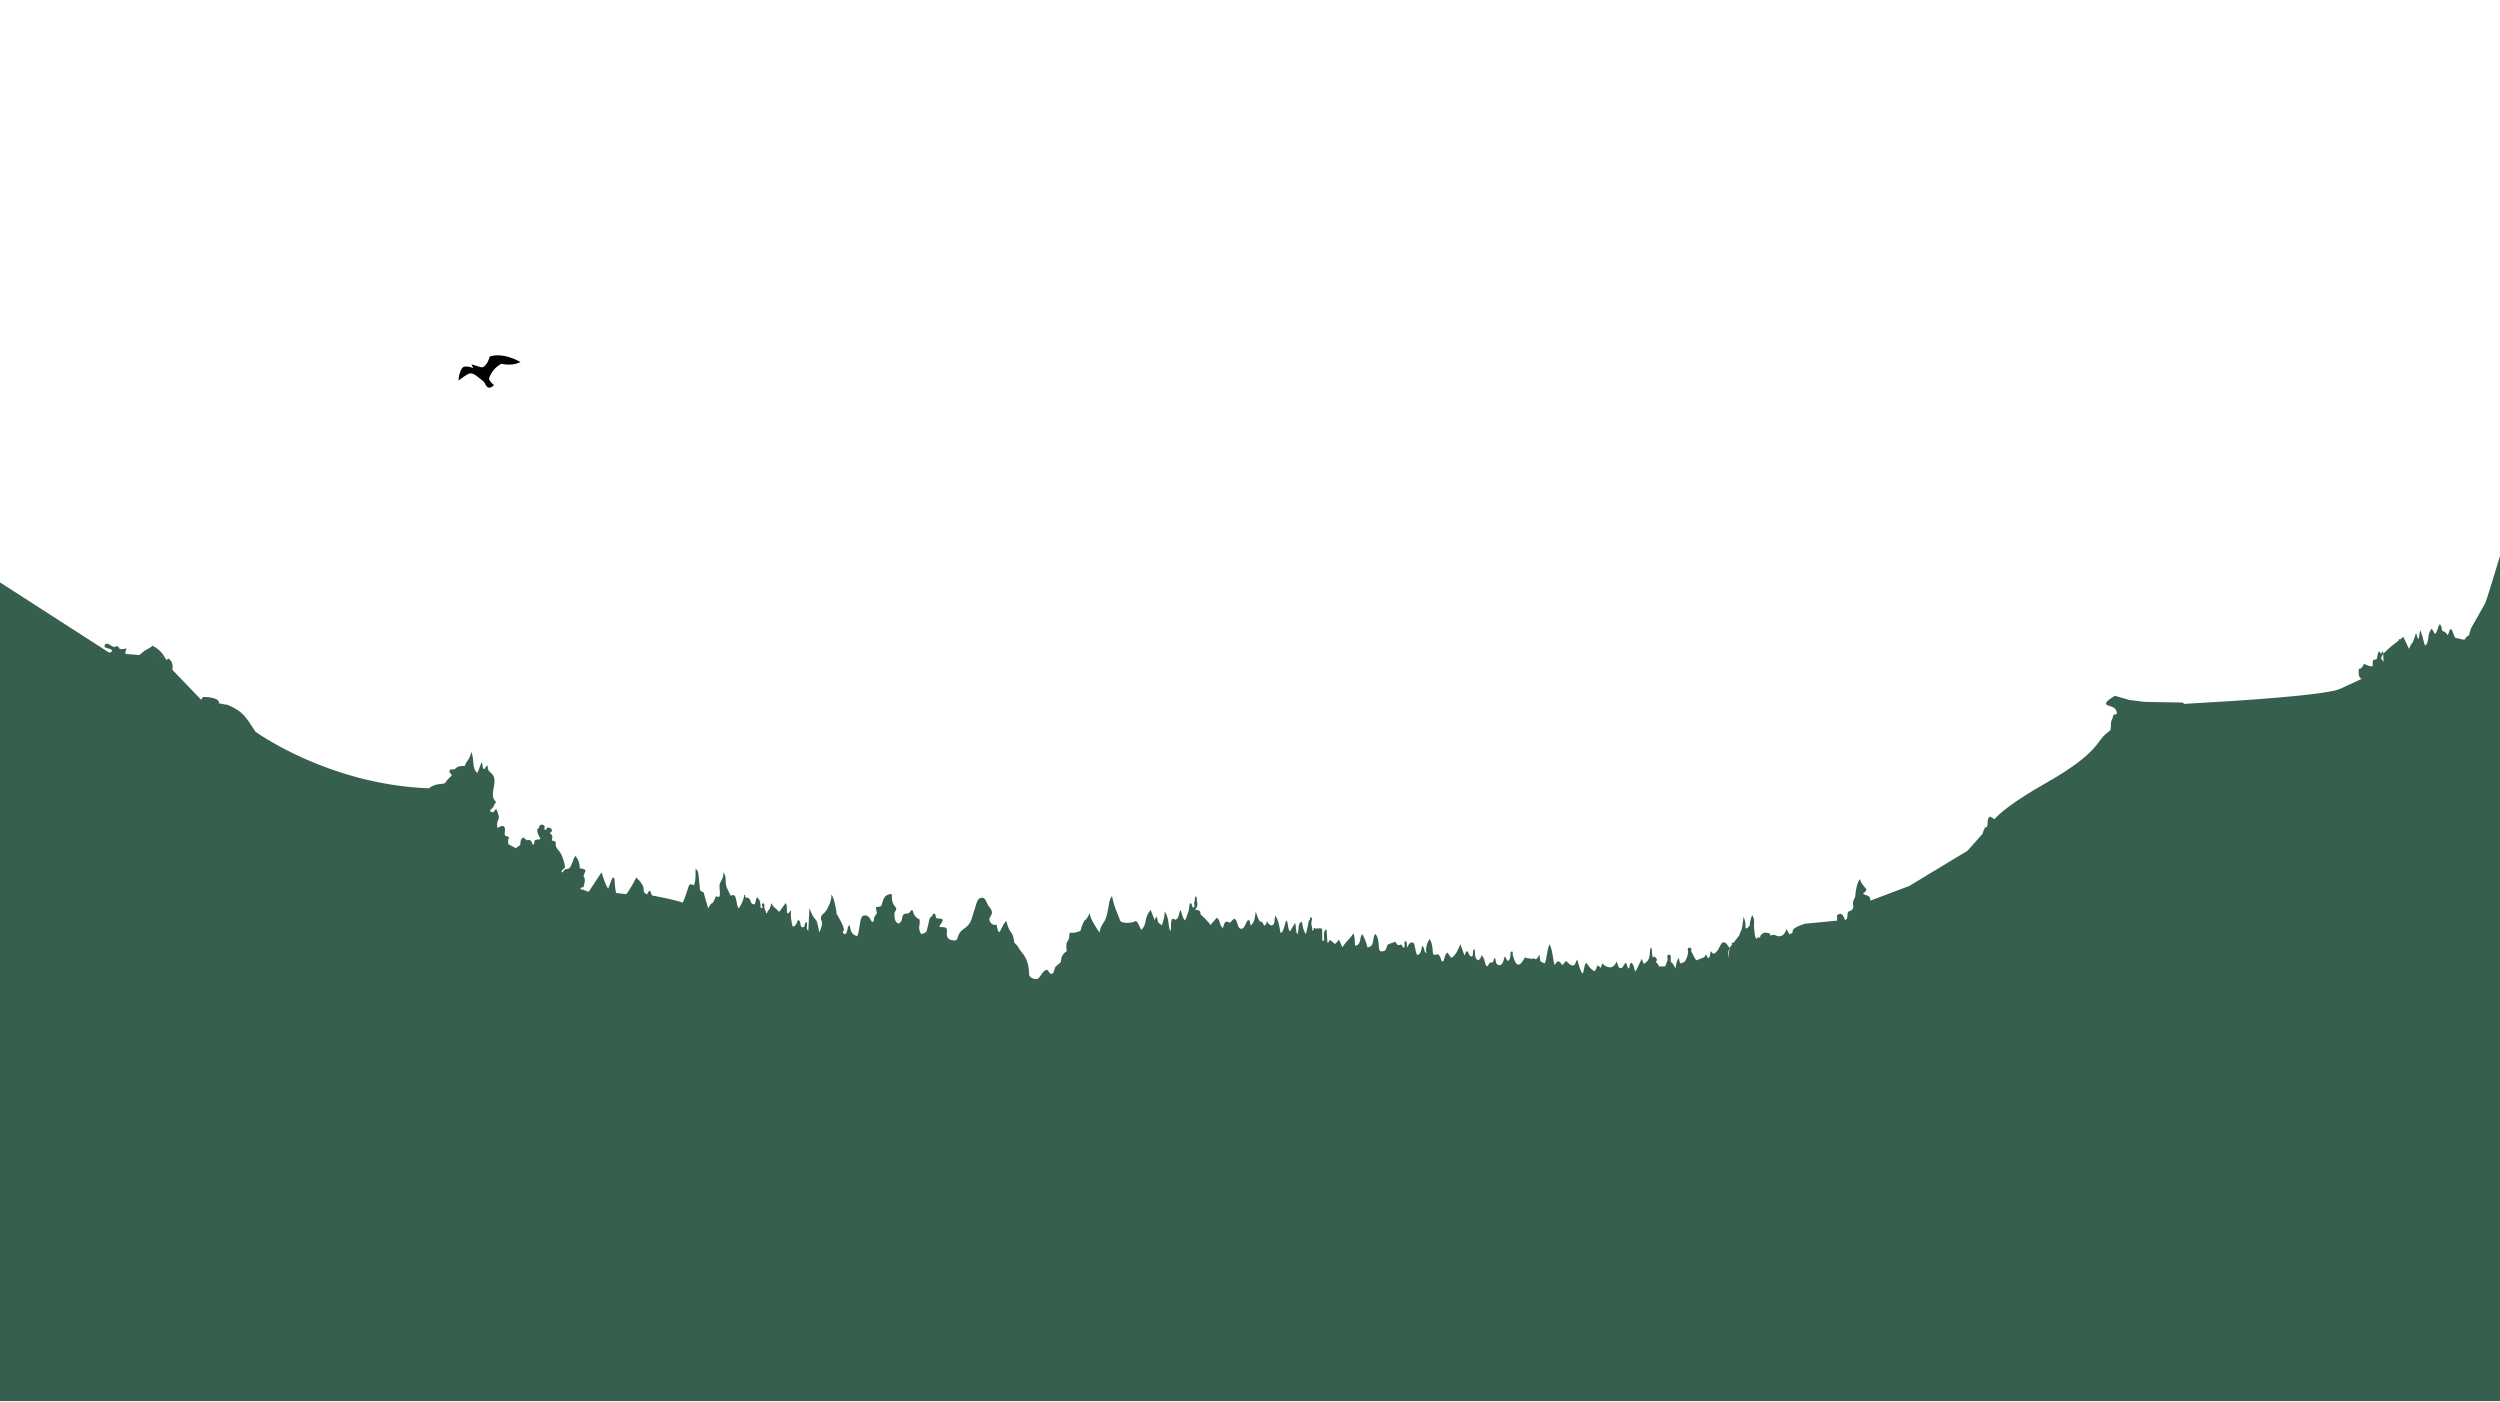
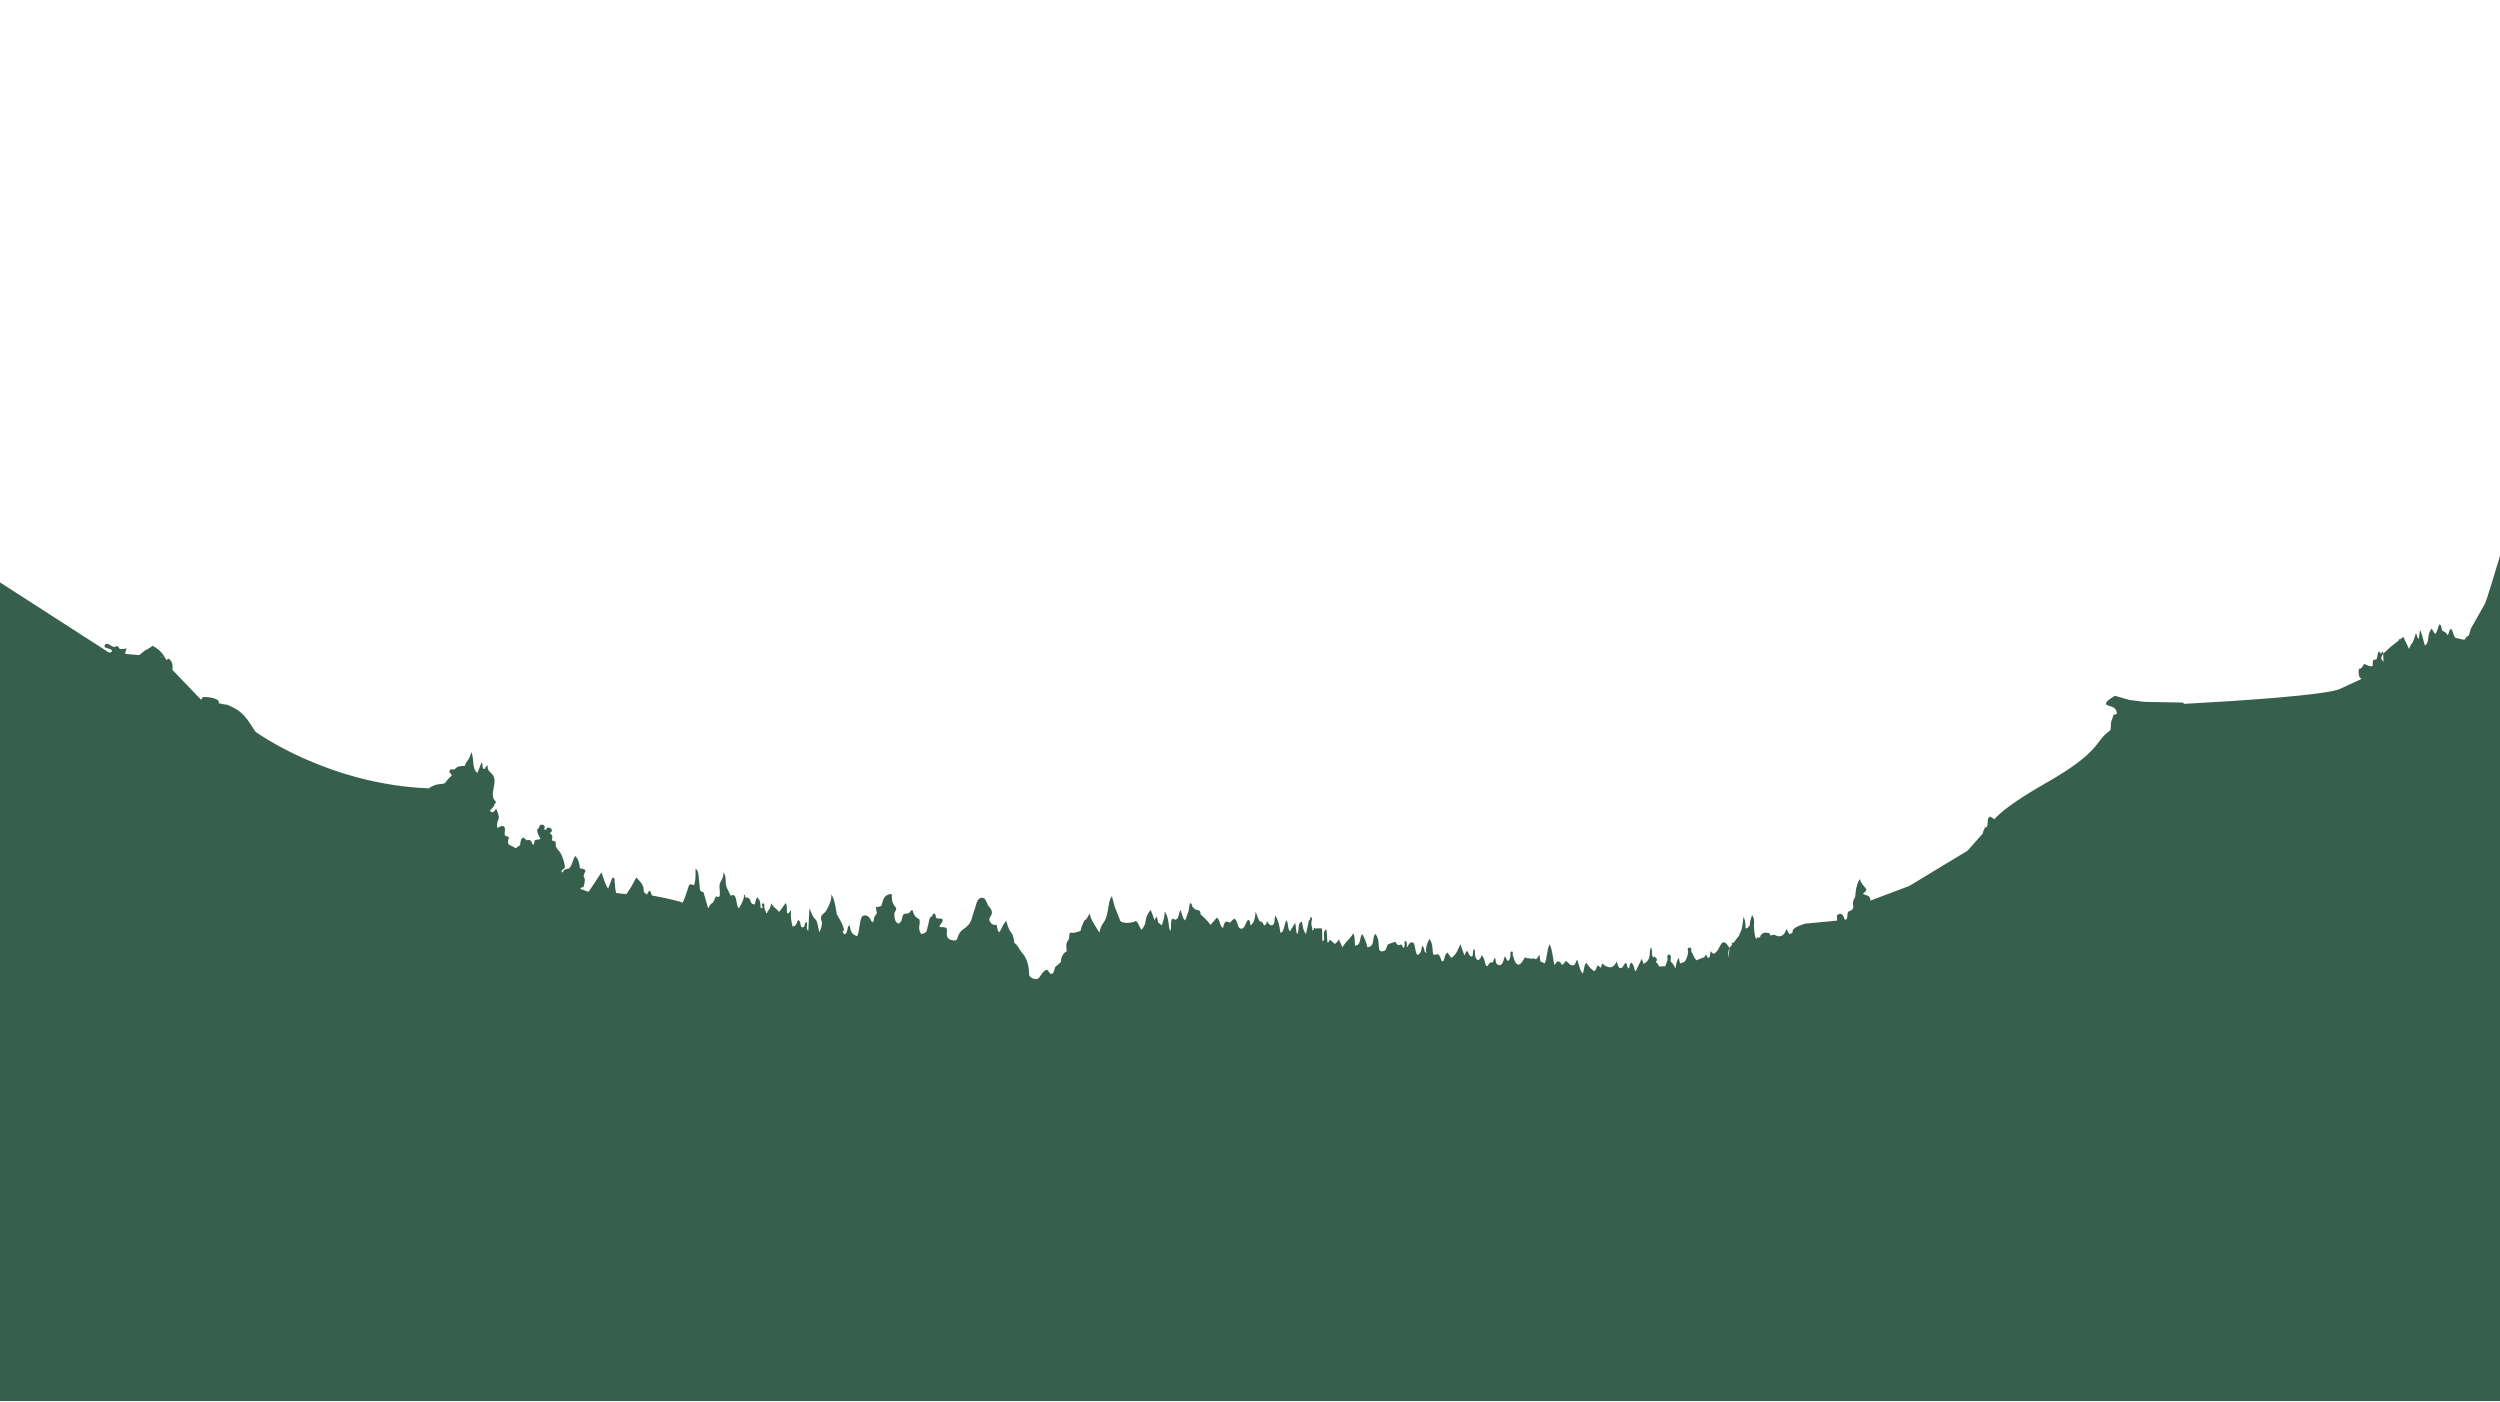
- <svg xmlns="http://www.w3.org/2000/svg" id="Layer_1" viewBox="0 0 2912 1632">
-   <path d="M2910.067,654h-.037c.002.027.003.067.002.115-4.271,14.145-14.118,46.53-15.423,48.835-1.674,2.956-16.449,29.05-16.449,29.05l-2.41,8.096c-1.493.856-3.371,1.804-5,5.024-2.59.12-6.93-1.76-10.29-1.97-2.74-2.45-2.729-6.85-5.21-10.53-2.78.84-2.09,3.69-4.18,7.51-1.09-2.61-3.03-4.17-5.981-5.19-1.73-2.09-.23-5.57-3.39-7.85-2.74,4.19-2.021,8.05-5.391,11.49l-3.8-6.32c-6.33,6.58-1.94,16.31-7.97,19.66-2.22-6.73-2.81-12.56-5.64-18.12l-1.5,10.36c-2.58-1.2-1.42-4-3.37-6.38-5.141,16.651-3.504,7.11-8.033,18.024l-6.587-13.994c-.454.229-.763.488-.981.772l-3.16,2.486-.88-1.258c-.114.827-.281,1.607-.494,2.339l-9.876,7.771-8.079,7.56.393,9.577c-1.531-3.34-4.85-2.443-.393-9.577.17-4.17-.36-3.23-2.65.17-1.02-1.55-1.24-3.29-2.84-2.37-1.82,4.33-1.06,9.39-3.67,9.05.438.681.808,1.468,1.05,2.326-.243-.858-.613-1.644-1.053-2.326-2.139-.281-3.042.679-3.013,3.593.019,1.761-.179,2.966-.026,3.882.194-.066.465-.038.778.023-.312-.06-.582-.086-.776-.019-3.55,1.19-6.82-1.63-10.19-2.45-1.25,2.45-2.76,6.05-5.93,5.61-1.044,8.905,1.197,10.544,3.04,11.874-7.675,3.635-16.33,7.668-24.927,11.541-16.227,7.31-114.228,13.807-181.927,17.506-.199-.746-.805-1.544-1.937-1.561l-43.87-.78-17.74-2.24-16.399-4.74c-.891-.26-11.25,6.35-10.83,9.01.64,4.03,12.569,1.38,12.67,11.9-1.2.86-3.24.9-3.97.99-.15,3.31-2.731,6.4-2.891,10.12l-.24,5.63h.011c-.027.62-.135,1.356-.297,2.172-1.278,1.187-2.584,2.287-3.909,3.252-12.74,9.283-8.704,22.884-70.478,57.955-40.325,22.894-55.24,36.141-60.739,42.582-1.45-.905-3.158-1.901-5.206-3.012-5.181,2.54-.391,13.12-5.681,12.66.021-1.11-.33-2-1.13-2.79,1.06,1.18.981,2.5.52,3.94l-.011.01c-.26.49-.51.98-.75,1.47-.199.43-.399.86-.569,1.3-.08.2-.16.41-.221.61-.09.26-.17.52-.23.78-.01.03-.021.06-.021.08-.04.15-.069.29-.1.44-.07.33-.11.67-.13,1.01-.002.035-.002.068-.004.102l-17.849,20.14-67.988,41.109-45.317,17.044c.109-1.05.085-2.086-.333-3.135-1.24-3.14-5.13-2.94-8.24-4.76,1.23-1.3,5.36-3.96,3.61-6.09-3.12-3.78-5.84-6.31-7.14-11.1-1.18,1.41-2.11,3.4-2.84,5.58-.06.16-.11.33-.16.5-.5,1.54-.9,3.17-1.21,4.73-.03.16-.06.32-.09.47-.22,1.15-.4,2.26-.54,3.27-.05.33-.09.64-.12.95-.31,2.45-.37,4.19-.3,4.29q0,.01.01,0c-.04.17-.09.34-.15.5-.32.99-.82,1.93-1.3,2.9-.16.31-.31.63-.46.95-.46,1.01-.83,2.07-.93,3.27-.02.26-.03.52-.02.79,0,.27.02.54.06.82.05.35.11.7.21,1.07,1.09,4.18-1.48,6.7-5.19,7.51-1.52,1.07-1.5,4.17-1.62,6.81-.14.808-.375,1.458-.659,1.952l-1.277,1.052c-.78.079-1.559-.763-1.894-2.725-.93-2.39-2.26-3.35-3.14-3.91-1.95-1.25-3.71.67-5.22,1.54.26,1.42.39,2.68.4,3.82-.015.748-.092,1.497-.221,2.242l-37.459,3.578c-23.21,7.72-8.39,9.57-18.02,12.18-1.01-2.06-2.32-4.02-3.49-6.11-1.03,4.52-3.98,8.81-8.71,8.58-3.18-.16-5.66-2.98-8.08-1.19-.032.264-.014.538.015.827-.03-.29-.049-.565-.019-.83-.433.319-1.425-.123-1.956.214v-.001c-.07-.95-.57-2.55-1.58-2.68-2.97-.39-4.58-1.1-6.5-.01-2.34,1.33-3.67,2.49-3.8,5.06v.004c-1.464-.232-4.228-.262-3.98,1.833,1.069.405,2.078,1.529,3.127,2.2.835-1.135.921-2.134.897-2.94.026.807-.059,1.806-.894,2.944-1.05-.67-2.06-1.8-3.13-2.2-.44-.17-.82-.67-1.15-1.4-.06-.14-.13-.3-.19-.46-.12-.33-.23-.69-.34-1.07-.05-.19-.1-.39-.15-.59-.2-.82-.36-1.72-.5-2.66-.04-.23-.07-.47-.1-.71-.34-2.49-.52-5.13-.62-6.89-.01-.16-.02-.31-.03-.46-.05-.977-.08-1.586-.11-1.589.485-4.23.631-8.327-2.088-12.061-1.773,4.815-2.868,8.27-2.701,11.955.733-.17,1.477-.221,2.219-.197-.744-.021-1.488.031-2.22.202-1.79,1.43-2.41,4.12-4.99,3.28-1.322-.444-2.802.249-4.1.572,1.298-.327,2.778-1.013,4.104-.576.048-4.05.171-8.129-2.302-13.248-.724,4.762-.96,9.267-2.034,13.883l.002-0c-.58,2.48-2.66,5.5-3.02,7.839.001.001.001.003.001.004l-.001-0-1.025,1.316c-.467.422-.947.877-1.124,1.443l-4.543,5.831c-.355-.175-.873-.273-1.568-.214-.15.78-1.13,1.19-.08,1.97.096.01.181.009.271.012l-2.474,3.175c.034-.146.065-.306.093-.498-.26.41-.5.84-.71,1.29l-1.56,11.59c-.05-.39-.08-.79-.11-1.18-.019-.32-.04-.63-.05-.95-.03-.82-.03-1.64.02-2.44.02-.32.04-.63.07-.94.22-2.18.74-4.25,1.63-6.08-.02,0-.05-.01-.08-.03-1.24-.63-3.69-7.14-7.63-6.25-3.17.72-4.519,9.45-9.71,12.77-2.14,1.36-3.35-1.4-4.76-2.65-.85,3.8-.04,7.31-2.9,8.21-1.36-1.64-1.93-3.72-2.66-3.82-.79-.11-1.03,2.45-1.84,2.77l-9.09,3.6c-2.959-3.13-4.04-7.489-6.019-10.359.001-0.0.001-0.0.002-.001l.012-3.28c.003-.854-2.314-1.877-3.611-.485-1.21,1.298-.027,2.977-.054,3.897,0,0.0.001 0.0.001 0-.1,3.58-1.69,8.519-3.87,11.678-.63.92-3.45,1.14-4.66,2.28-2.39-1.05-.93-3.78-2.58-6.43-2.34,3.53-2.77,7.19-3.69,12.31-3.82-9.029-5.93-5.99-5.54-10.189l.003-.001c.148-1.602.955-6.107-1.94-6.064-3.623.264-1.129,4.898-1.713,6.464h0l-2.71,7.19-7.41.15c.04-2.6-2.37-3.56-3.73-5.82-.262.155-.495.23-.711.262.217-.032.45-.108.713-.265.94-.238,1.289-.774,1.479-1.387.276-.885-.428-2.241-1.468-3.099-1.287-1.694-2.578-1.717-2.573.234-.007.052-.015.109-.022.163.007-.056.015-.113.022-.167-2.72-2.82-.85-7.09-2.54-11.9-3.74,2.27,1.8,13.95-8.91,18.93l-2.18-5.89-6.737,13.972-1.159.219c-1.232-3.829-1.099-6.893-4.214-9.711-2.7,1.96-1.46,4-2.75,6.93-2.75-1.35-1.74-4.22-3.56-6.8-2.88,1.83-3.01,6.05-6.03,6.28-3.14.25-3.01-4.11-4.93-7.7-1.3,3.73-4.7,7.86-9.32,6.55-3.24-.91-5.67-2.02-6.65-4.56-1.93,2.42-1.63,4.02-2.38,5.41-1.72-1.21-2.21-2.43-3.98-2.87-.8,2.76-1.24,4.57-3.33,6.86-3.92-2.03-6.17-5.16-9.62-9.99-3.21,4.2-1.99,7.82-4.05,12.5-2.7-.87-5.82-14.86-6.41-15.96-2.55,2.59-1.75,6.52-4.94,6.62-3.91.13-5.33-3.32-8.09-5.13-2.54,1.63-2.48,4.37-4.9,4.36-1.42-2.53-2.54-3.85-4.32-3.91-1.88-.06-2.13,1.85-4.17,4.22-2.36-8.07-2.02-16.37-5.75-24.29-3.486,6.867-2.852,16.903-5.781,22.402l-5.028-2.367-1.09-7.905c-1.56,2.23-2.35,4.91-4.21,5.41l-.579-.073c-.735-.302-1.529-1.286-2.611-1.247-.014.309-.016.611-.021.915l-8.269-1.045c.11-.48.21-.96.29-1.43-.19.4-.4.81-.33,1.25-.74-2.72-2.99,3.67-6,6.59-.31.31-.63.57-.96.78-.69.45-1.42.67-2.16.52-.16-.03-.31-.07-.47-.14-.32-.12-.64-.32-.96-.59-2.92-2.46-3.54-7.27-4.89-10.76.82-3.17-.43-5.28-2.58-2.65.16,3.97.01,6.79-2.17,9.8-1.73.16-2.46-2.26-4.31-5.28-1.61,2.9-1.12,6.76-4.17,9.44-2.019,1.78-5.03.35-5.729-1.26-.81-1.82-.731-3.18-1.35-6.34-2.08.81-1.86,3.26-2.64,5.24-3.05-.67-4.87.96-5.92,4.27-4.76.19-1.72-6.9-7.34-12.89-.48,2.02-1.24,5.07-4.17,6.13-4.34-2.57-3.17-7.59-3.77-12.71-3.88-.57-.28,10.08-4.58,8.06-3.31-1.55-3.11-8.75-5.68-4.87-1.17,1.78-1.05,3.34-1.82,3.74l-4.72-13.05c-2.57,6.04-4.41,12.12-10.62,16.1l-4.27-6.28c-4.68,2.66-2.9,11.69-6.64,10.14-1.57-3.1-2.06-7.32-5.03-8.34-9.57,4.14-2.27-6.94-9.26-17.69-2.59,4.04-4.21,8.52-4.3,14.24,1.94,2.11-.18,2.57-1.44.5-.58-2.87-.68-5.28-3.04-6.59-.84,4.86-1.02,9.21-5.59,10.69-3.14-5.54-1.75-10.95-4.61-14.51-4.63-1.37-5.82,3.46-7.46,5.97-.33-3.39,1.21-6.57-2.32-8.14-1.18,4.29.85,6.76-1.69,8.24-1.47-1.5-1.26-3.09-2.26-3.68-.61-.36-1.53.06-3.01.48-2.05.58-2.92-2.35-4.22-3.9l-7.66,2.68c-3.04,1.06-1.85,6.93-5.37,8.06-10.44,3.37-2.68-10.87-10.12-19.87-4.66,4.44.3,14.23-9.29,15.69-1.34-5.88-3.16-10.51-5.96-15.37-4.01,3.82-.57,12.7-8.46,13.34-.55-5.14.01-9.68-1.92-14.27-6.67,9.8-7.09,7.16-12.86,16.22l-3.92-9.08c-1.6,1.8-3.06,4.56-4.91,5.09l-5.58-4.78c-1.22,1.41-1.29,3.42-2.99,3.26l-1.04-15.39c-6.67,2.81.33,13.51-4.88,13.53l-.28-14.37c-2.57-.62-5.23-.36-7.84-.04.21,1.43.34,2.88.37,4.33,1.023.659,1.543,1.728,1.714,2.91-.172-1.183-.693-2.251-1.716-2.91-.029-1.45-.161-2.896-.373-4.331-.265-1.572-1.796-1.088-1.915.63-.579,2.223-2.852,1.938-1.479-.327-.885-3.42-2.097-6.518-.563-10.397.207-3.821-2.215-4.575-2.341-.499-2.222,1.843-1.683,3.617-1.975,4.924-.001.001-.002 0-.003.001l-2.7,12.09c-6.01-8-2.4-15.92-6.54-13.79-3.26,4.34-1.01,8.59-3.52,13.9-2.24-3.6-1.01-7.54-2.52-13.21l-5.97,9.81c-2.41-2.33-1.94-5.31-2.65-8.68-2.72-13.01-3.38,11.75-8.5,10.31-1.29-7.54-2.12-14.25-5.97-19.82-1.51,3.84.07,9.61-3.61,11.27-3.36.52-5.11-3.5-6.37-4.83-.04,2.53-.89,4.2-3.09,5.18-4.46-10.98-3.12,4.3-9.81-16.45-.91,6.87-1.03,12.34-6.01,16.35-.82-3.29.37-5.46-2.81-6.66-3.06,3.04-3.95,11.51-8.77,10.24-4.09-1.09-2.47-8.04-7.05-11.69-2.68,1.2-3.771,3.76-5.55,4.89-1.7-1.36-4.3-2.17-5.62-.25-1.39,2.01-1.77,4.04-2.28,6.49-4.86-3.96-2.6-8.86-7.16-12.23l-7.45,8.53c.06-.05.01-.2-.14-.45-.02-.05-.06-.1-.1-.16-.34-.52-1-1.34-1.83-2.3-.14-.16-.28-.32-.43-.49-1.97-2.24-4.7-5.08-6.74-6.98-.57-.53-1.08-.98-1.51-1.33h-.01c-.21-.18-.41-.33-.58-.44-.079-.059-.157-.108-.227-.148.045-1.298.002-2.69-.74-3.728-1.045-1.462-2.924-1.147-5.612-2.167,2.742-2.518,3.36-6.067,2.225-9.257-.569-1.598.712-3.585-1.113-6.127-1.901,1.666-1.268,4.262-1.438,6.184-2.356.119,1.609,8.406-2.177,6.763-.759-.33-.899-1.485-1.169-3.052-3.225-6.304-2.959,5.516-4.098,8.078.936-.27,1.974-.133,2.62.259,1.075.651.954,2.109,1.749,3.561.295.54.66.978,1.067,1.342-.407-.363-.772-.801-1.067-1.339-.8-1.46-.68-2.91-1.75-3.56-.65-.39-1.68-.53-2.62-.26-1.43,3.22-1.71,6.5-4.06,10.3-3.5-4.12-3.23-8.36-5.2-12.22-2.5,4.74-1.34,9.64-5.51,11.3-.89.35-2.28-1.06-2.9-1.08-3.95-.13-1.77,9.91-3.1,14.06-3.05-1.53-.769-14.26-6.79-22.41-.18,5.44-1.03,9.23-3,14.73-.41,3.04-1.5-.48-3.77-1.21-1.86-1.41-1.24-4.18-2.49-7.5-1.74,1.1-1.82,2.83-2.46,4.1l-4.63-12.1c-9.09,11.08-2.97,15.34-10.99,23.33-2.18-3.74-2.97-7.67-6.21-10.59-2.37,2.59-16.8,3.91-18.42-.45-4.93-13.3-6.3-13.76-9.46-28.28-3.12,3.9-3.42,8.47-4.27,13.62-3.68,22.23-7.15,13.32-10.36,28.79-4.11-6.45-11.07-16.53-11.39-22.53-6.6,13.78-3.98,1.59-9.55,16.36-.4,1.07-.33,3.06-1.27,4.23-3.37,1.38-6.8,2.57-10,2.18-1.02-.13-2.67-.42-2.7,1.46-.47,13.12-5.1,3.75-3.18,20.03-4.78,2.58-6.79,7.73-6.72,12.1.377.305.746.676,1.083,1.087-.338-.411-.708-.782-1.087-1.089-1.196,2.337-3.839,3.491-5.952,5.581-2.167,2.145-1.347,6.946-4.128,8.413-2.871,1.515-4.202-3.162-5.943-4.56-5.255.924-6.729,6.704-10.303,10.118-2.561,2.446-10.653-.629-10.726-4.326-.199-10.144-2.018-18.687-9.014-26.506-2.924-3.268-3.913-7.725-8.192-10.441-2.245-17.158-4.59-6.634-9.389-25.557-4.74,4.358-4.654,8.6-8.362,13.217-2.349-2.673-2.074-5.657-2.946-8.852-3.894.687-6.327-.749-7.996-4.281-2.759-5.836,8.06-7.161-1.433-17.643-1.708-1.886-2.987-8.938-6.509-9.44-6.928-.989-7.452,7.373-9.165,11.91-4.904,12.997-2.857,17.073-13.356,24.473-4.495,3.168-5.913,6.074-7.438,11.303-.923,3.167-6.276,1.882-8.415.898-6.162-2.833-2.519-10.146-3.764-12.511-1.778-3.376-8.127-.79-8.457-2.772-.277-1.668,7.202-7.836,1.831-9.01-2.637-.576-5.271.783-6.161-2.204.147-4.396-3.228-5.251-4.151-.954-4.059,2.219-3.436,5.42-4.309,8.853l-2.425,9.539c-1.435,1.097-4.27,2.753-6.215,2.545-4.801-8.29-.143-10.284-1.997-17.122-4.646-1.967-6.526-5.438-7.79-10.079-1.43-1.677-2.802,1.434-3.917,2.497-1.848,1.761-5.276.056-6.948,2.249-1.689,2.213-1.252,4.948-2.141,6.831-.002.001-.004.001-.006.002-.41.62-2.12,4.35-4.27,3.24-4.15-2.13-3.99-8.13-4-11.55-1.19.08-3.918-.55-5.079,1.069.001-.001.001-.002.002-.003,1.158-1.617,3.891-.987,5.079-1.069-.005-1.958,3.707-4.517,1.38-7.2-9.054-10.437.603-18.391-9.341-14.379-5.167,2.085-5.561,7.897-7.126,12.46-1.476,1.587-4.21,1.256-6.599,2.033l1.291,6.95c-1.665,2.516-3.917,4.412-3.499,8.314-3.699,7.221-2.397-7.442-11.852-5.702-5.356.986-4.097,17.211-7.577,24.016-6.568-1.778-7.785-5.901-8.775-12.697-2.735,1.204-1.981,4.012-3.18,7.097-.59,4.483-4.671,4.094-4.808-.162,5.252-.088-7.111-19.995-7.111-19.993-.113-.4-2.427-19.967-6.671-22.782,2.307,4.888-5.086,19.821-8.182,21.81-4.526,2.908-3.795,6.743-2.417,10.259-.001 0-.002,0-.003 0.0.56,3.65-1.28,8.46-3.08,12.03-4.49-24.37-3.12-6.21-11.44-28.12l-1.31,26.4c-3.23-2.64-.66-5.68-1.76-10.21-3.57.08-1.1,6.11-4.82,6.09-3.36-.02-1.75-5.48-3.88-7.66-3.2-3.28-1.45,6.07-7.75,6.84-1.82-6.33-2.54-12.63-1.89-19.22-2.41,2.17-2.37,4.34-4.37,3.73-1.33-3.91.62-7.12-1.77-12.09l-7.67,10.45c-7.43-8.07-3.63-1.89-9.44-10.15-.18,4.6-1.89,6.93-4.09,9.65-.34,2.97-1.81,2.8-2.06-.09-1.25-2.24-2.2-4.56-1.63-7.57-.86-2.75-2.6-2.28-3.15.27,2.16,2.83.31,4.8-1.39,2.55.16-5.18-.52-8.76-3.99-11.62-2.14,3.01-1.4,6.65-3.29,8.32-7.44-1.54-.94-7.42-10.56-8.43.38-3.8-2.58-3.67-1.26-.97-1.2,5.25-3.35,9.6-6.09,13.78-4.2-2.92-1.12-19.36-9.52-14.51l-4.5-9.39c-2.86-5.98.47-12.98-4.11-18.07.65,5.27-1.85,8.55-3.87,12.75-2.25,4.7,3.53,20.01-4.66,15.12-6.34,14.86-3.11,2.71-9.1,14.2l-5.44-18.74c-1.66-.59-3.97-1.06-4.24-3.94l-1.31-13.62c-.37-3.83-.52-7.52-3.73-10.06-.1,7.53.56,12.85-1.79,19.49-1.25-.59-2.87-1.07-4.52-1.22-2.78,2-3.18,10.15-8.71,21.51-5.56-2.533-25.504-6.505-35.643-8.425-.697-1.906-1.719-3.502-2.057-5.165-2.05-1.02-2.57,2.4-3.96,4.05-8.61-5.4,2.62-5.33-12.36-19.83-3.64,7-6.72,13.03-11.67,19.44l-11.83-1.38c-1.25-5.21-1.39-10.27-1.85-16.18-.18-1.64-1.67-2.24-2.67-1.12l-4.78,12.3c-4.03-6.26-5.27-12.46-7.7-19.05l-14.66,22.23c-2.46.84-5.32-2.17-8.33-2.2-2.89-1.28-1.36-2.49,2.03-2.76,4.66-15.83-3.11-8.44,1.92-17.82,1.53-2.84-3.1-4.03-6.15-4.03-.15-5.41-1.68-10.75-5.35-14.55-3.44,4.99-3.3,10.63-7.25,14.61-1.83.8-6.04-.08-7.14,4.68-1.94-.43-2.17-1.83-.79-2.84,1.27-.92,2.3-1.7,3.04-2.69.82-1.09-2.5-14.96-6.79-19.55-8.52-9.12,1.15-10.03-8.27-12.24.57-6.02,1.46-4.81-2.91-9.11-1.077-1.059-2.782-1.636-3.351-3.104.571,1.469,2.278,2.042,3.352,3.101.794.552,1.68-.121,2.285-.848.543-.653.93-1.877-.005-3.289-.872-1.315-1.742-1.498-3.258-1.66-1.155-.124-2.412.114-2.544,2.007,0,.001.001.003.001.004-.45.56-1.79.52-2.46.12-1.36-.115-1.88-.748-1.754-1.318-.123.569.399,1.2,1.756,1.315.014-.76.064-1.548.357-2.257.001 0.0.001,0,.002 0.0.6-1.46-.53-2.36-1.39-2.86-2.08-1.22-4.65-.21-5.21,2.86-.23,1.309-1.328,1.809-1.908,2.099.223-.701.069-1.384-.065-1.551-.133-.167-.245.184.063,1.551,0,0-.001 0-.001 0-.47,3.65,1.33,6.9,3.67,11-1.66,1.63-4.38.29-6.6,1.74-.85,1.82-.23,5.03-2.33,5.29-1.13-2.33-1.16-3.89-2.6-4.98-1.01-.76-2.4-.9-4.53-.23l-3.79-3.44c-3.6,1.95-3.31,5.22-3.82,9.01l-5.116,3.555-8.464-4.515c-.26-1.97-1.2-4.31.53-7.59.57-1.78-3.37-1.33-4.42-2.56-1.62-3.17,1.2-7.7-1.14-10.3-2.05-2.27-5.08.32-8.12,1.41-1.14-13.63,5.66-6.04-1.08-22.38-1.84,1.5-1.83,2.96-3.519,3.9-1.19.67-3-.33-3.981-1.8.062.584.055,1.078-.017,1.529.071-.45.078-.943.015-1.524-.053-.018-.096-.04-.145-.059,2.663-2.027,5.247-4.675,5.654-7.512.711-.529,1.331-1.308,1.752-2.534-9.99-8.549,4.312-23.965-5.163-32.937-2.916-2.761-5.214-4.305-4.447-9.329-2.869.338-2.519,3.434-4.254,4.096-3.193-1.011-.611-4.332-3.023-7.908l-4.786,12.361c-6.771-4.834-3.276-14.466-7.043-24.454-2.838,11.5-6.865,10.706-7.393,16.265-13.634-.306-8.703,5.194-15.523,4.006-1.818-.317-2.299,1.22-2.53,1.999-.349,1.177.015,1.855,1.456,3.211,3.03,2.853-.757,1.928-6.206,10.088-2.209,3.308-10.518-.333-19.257,6.839-117.696-4.428-202.087-65.958-202.087-65.958-.76-1.15-1.48-2.26-2.18-3.33-4.17-6.43-7.33-11.45-11.29-15.69-.01,0-.01-.01-.01-.01-4.25-4.55-9.44-8.19-17.82-11.74-.17-.08-.34-.15-.51-.22-.29-.12-.58-.24-.88-.36-.3-.13-.6-.25-.9-.36l-.317.31-8.778-1.716c2.036-5.695-12.955-7.91-18.855-7.164.231,1.06-1.86,2.33-1.58,3.17l-33.714-35.026c1.147-4.938-.075-10.113-4.398-13.068-.804.703-1.622,1.265-2.456,1.758l-1.912-3.155-6.702-.594c1.761-.118,3.935.026,6.702.594-3.06-5.76-7.92-10.28-14.28-13.49-2.79,2.52-6.48,4.22-9.58,5.96-.565.314-2.851,2.799-5.971,4.888l-16.032-1.42c-.655-2.027,1.179-4.727,1.383-6.328-11.729,2.45-7.54-1.62-10.69-2.6-.87-.27-1.84.53-3.33.84-2.51.54-6.27-4.31-9.86-3.6-1.78.36-1.99,2.62-1.48,4.16,1.63.01,3.5,1.58,6.04,1.81,3.205,1.213,2.667,4.027-.226,4.109l-1.234-.109L0,678.37v953.63h2912v-984.418s-.747,2.492-1.933,6.418Z" style="fill:#36604d;" />
-   <path d="M556.449,438.878c-9.074-7.302-10.823-3.619-22.364,4.287-.055-3.996,2.335-15.043,6.548-16.009,3.556-.815,6.802.221,10.582,1.637l-2.063-4.402,7.582,2.314c3.078.94,5.154,2.238,8.158-.729,2.694-2.66,4.393-6.379,5.498-10.592,10.45-4.015,25.917.423,35.911,6.404-7.363,3.375-15.023,3.572-22.517,1.928-6.767,4.001-11.977,9.699-14.29,17.531.946,2.797,3.49,5.293,5.797,7.145-1.503,2.037-4.053,3.761-6.32,3.014-3.443-1.136-3.557-5.311-5.998-7.276l-6.525-5.251Z" />
+ <svg xmlns="http://www.w3.org/2000/svg" id="a" viewBox="0 0 2912 1632">
+   <path d="M1389.51,1056.82c-.76-.33-.9-1.48-1.17-3.05-3.22-6.3-2.96,5.52-4.1,8.08.94-.27,1.97-.13,2.62.26,1.07.65.95,2.11,1.75,3.56.29.54.66.98,1.07,1.34-.41-.36-.77-.8-1.07-1.34-.8-1.46-.68-2.91-1.75-3.56-.65-.39-1.68-.53-2.62-.26-1.43,3.22-1.71,6.5-4.06,10.3-3.5-4.12-3.23-8.36-5.2-12.22-2.5,4.74-1.34,9.64-5.51,11.3-.89.35-2.28-1.06-2.9-1.08-3.95-.13-1.77,9.91-3.1,14.06-3.05-1.53-.77-14.26-6.79-22.41-.18,5.44-1.03,9.23-3,14.73-.41,3.04-1.5-.48-3.77-1.21-1.86-1.41-1.24-4.18-2.49-7.5-1.74,1.1-1.82,2.83-2.46,4.1l-4.63-12.1c-9.09,11.08-2.97,15.34-10.99,23.33-2.18-3.74-2.97-7.67-6.21-10.59-2.37,2.59-16.8,3.91-18.42-.45-4.93-13.3-6.3-13.76-9.46-28.28-3.12,3.9-3.42,8.47-4.27,13.62-3.68,22.23-7.15,13.32-10.36,28.79-4.11-6.45-11.07-16.53-11.39-22.53-6.6,13.78-3.98,1.59-9.55,16.36-.4,1.07-.33,3.06-1.27,4.23-3.37,1.38-6.8,2.57-10,2.18-1.02-.13-2.67-.42-2.7,1.46-.47,13.12-5.1,3.75-3.18,20.03-4.78,2.58-6.79,7.73-6.72,12.1.38.31.75.68,1.08,1.09-.34-.41-.71-.78-1.09-1.09-1.2,2.34-3.84,3.49-5.95,5.58-2.17,2.15-1.35,6.95-4.13,8.41-2.87,1.51-4.2-3.16-5.94-4.56-5.25.92-6.73,6.7-10.3,10.12-2.56,2.45-10.65-.63-10.73-4.33-.2-10.14-2.02-18.69-9.01-26.51-2.92-3.27-3.91-7.72-8.19-10.44-2.25-17.16-4.59-6.63-9.39-25.56-4.74,4.36-4.65,8.6-8.36,13.22-2.35-2.67-2.07-5.66-2.95-8.85-3.89.69-6.33-.75-8-4.28-2.76-5.84,8.06-7.16-1.43-17.64-1.71-1.89-2.99-8.94-6.51-9.44-6.93-.99-7.45,7.37-9.16,11.91-4.9,13-2.86,17.07-13.36,24.47-4.49,3.17-5.91,6.07-7.44,11.3-.92,3.17-6.28,1.88-8.42.9-6.16-2.83-2.52-10.15-3.76-12.51-1.78-3.38-8.13-.79-8.46-2.77-.28-1.67,7.2-7.84,1.83-9.01-2.64-.58-5.27.78-6.16-2.2.15-4.4-3.23-5.25-4.15-.95-4.06,2.22-3.44,5.42-4.31,8.85l-2.43,9.54c-1.44,1.1-4.27,2.75-6.22,2.55-4.8-8.29-.14-10.28-2-17.12-4.65-1.97-6.53-5.44-7.79-10.08-1.43-1.68-2.8,1.43-3.92,2.5-1.85,1.76-5.28.06-6.95,2.25-1.69,2.21-1.25,4.95-2.14,6.83,0,0,0,0,0,0-.41.62-2.12,4.35-4.27,3.24-4.15-2.13-3.99-8.13-4-11.55-1.19.08-3.92-.55-5.08,1.07,0,0,0,0,0,0,1.16-1.62,3.89-.99,5.08-1.07,0-1.96,3.71-4.52,1.38-7.2-9.05-10.44.6-18.39-9.34-14.38-5.17,2.08-5.56,7.9-7.13,12.46-1.48,1.59-4.21,1.26-6.6,2.03l1.29,6.95c-1.66,2.52-3.92,4.41-3.5,8.31-3.7,7.22-2.4-7.44-11.85-5.7-5.36.99-4.1,17.21-7.58,24.02-6.57-1.78-7.79-5.9-8.77-12.7-2.73,1.2-1.98,4.01-3.18,7.1-.59,4.48-4.67,4.09-4.81-.16,5.25-.09-7.11-19.99-7.11-19.99-.11-.4-2.43-19.97-6.67-22.78,2.31,4.89-5.09,19.82-8.18,21.81-4.53,2.91-3.79,6.74-2.42,10.26,0,0,0,0,0,0,.56,3.65-1.28,8.46-3.08,12.03-4.49-24.37-3.12-6.21-11.44-28.12l-1.31,26.4c-3.23-2.64-.66-5.68-1.76-10.21-3.57.08-1.1,6.11-4.82,6.09-3.36-.02-1.75-5.48-3.88-7.66-3.2-3.28-1.45,6.07-7.75,6.84-1.82-6.33-2.54-12.63-1.89-19.22-2.41,2.17-2.37,4.34-4.37,3.73-1.33-3.91.62-7.12-1.77-12.09l-7.67,10.45c-7.43-8.07-3.63-1.89-9.44-10.15-.18,4.6-1.89,6.93-4.09,9.65-.34,2.97-1.81,2.8-2.06-.09-1.25-2.24-2.2-4.56-1.63-7.57-.86-2.75-2.6-2.28-3.15.27,2.16,2.83.31,4.8-1.39,2.55.16-5.18-.52-8.76-3.99-11.62-2.14,3.01-1.4,6.65-3.29,8.32-7.44-1.54-.94-7.42-10.56-8.43.38-3.8-2.58-3.67-1.26-.97-1.2,5.25-3.35,9.6-6.09,13.78-4.2-2.92-1.12-19.36-9.52-14.51l-4.5-9.39c-2.86-5.98.47-12.98-4.11-18.07.65,5.27-1.85,8.55-3.87,12.75-2.25,4.7,3.53,20.01-4.66,15.12-6.34,14.86-3.11,2.71-9.1,14.2l-5.44-18.74c-1.66-.59-3.97-1.06-4.24-3.94l-1.31-13.62c-.37-3.83-.52-7.52-3.73-10.06-.1,7.53.56,12.85-1.79,19.49-1.25-.59-2.87-1.07-4.52-1.22-2.78,2-3.18,10.15-8.71,21.51-5.56-2.53-25.5-6.51-35.64-8.43-.7-1.91-1.72-3.5-2.06-5.16-2.05-1.02-2.57,2.4-3.96,4.05-8.61-5.4,2.62-5.33-12.36-19.83-3.64,7-6.72,13.03-11.67,19.44l-11.83-1.38c-1.25-5.21-1.39-10.27-1.85-16.18-.18-1.64-1.67-2.24-2.67-1.12l-4.78,12.3c-4.03-6.26-5.27-12.46-7.7-19.05l-14.66,22.23c-2.46.84-5.32-2.17-8.33-2.2-2.89-1.28-1.36-2.49,2.03-2.76,4.66-15.83-3.11-8.44,1.92-17.82,1.53-2.84-3.1-4.03-6.15-4.03-.15-5.41-1.68-10.75-5.35-14.55-3.44,4.99-3.3,10.63-7.25,14.61-1.83.8-6.04-.08-7.14,4.68-1.94-.43-2.17-1.83-.79-2.84,1.27-.92,2.3-1.7,3.04-2.69.82-1.09-2.5-14.96-6.79-19.55-8.52-9.12,1.15-10.03-8.27-12.24.57-6.02,1.46-4.81-2.91-9.11-1.08-1.06-2.78-1.64-3.35-3.1.57,1.47,2.28,2.04,3.35,3.1.79.55,1.68-.12,2.28-.85.54-.65.93-1.88,0-3.29-.87-1.32-1.74-1.5-3.26-1.66-1.16-.12-2.41.11-2.54,2.01,0,0,0,0,0,0-.45.56-1.79.52-2.46.12-1.36-.12-1.88-.75-1.75-1.32-.12.57.4,1.2,1.76,1.31.01-.76.06-1.55.36-2.26,0,0,0,0,0,0,.6-1.46-.53-2.36-1.39-2.86-2.08-1.22-4.65-.21-5.21,2.86-.23,1.31-1.33,1.81-1.91,2.1.22-.7.07-1.38-.06-1.55-.13-.17-.25.18.06,1.55,0,0,0,0,0,0-.47,3.65,1.33,6.9,3.67,11-1.66,1.63-4.38.29-6.6,1.74-.85,1.82-.23,5.03-2.33,5.29-1.13-2.33-1.16-3.89-2.6-4.98-1.01-.76-2.4-.9-4.53-.23l-3.79-3.44c-3.6,1.95-3.31,5.22-3.82,9.01l-5.12,3.55-8.46-4.51c-.26-1.97-1.2-4.31.53-7.59.57-1.78-3.37-1.33-4.42-2.56-1.62-3.17,1.2-7.7-1.14-10.3-2.05-2.27-5.08.32-8.12,1.41-1.14-13.63,5.66-6.04-1.08-22.38-1.84,1.5-1.83,2.96-3.52,3.9-1.19.67-3-.33-3.98-1.8.06.58.05,1.08-.02,1.53.07-.45.08-.94.02-1.52-.05-.02-.1-.04-.15-.06,2.66-2.03,5.25-4.68,5.65-7.51.71-.53,1.33-1.31,1.75-2.53-9.99-8.55,4.31-23.96-5.16-32.94-2.92-2.76-5.21-4.31-4.45-9.33-2.87.34-2.52,3.43-4.25,4.1-3.19-1.01-.61-4.33-3.02-7.91l-4.79,12.36c-6.77-4.83-3.28-14.47-7.04-24.45-2.84,11.5-6.86,10.71-7.39,16.27-13.63-.31-8.7,5.19-15.52,4.01-1.82-.32-2.3,1.22-2.53,2-.35,1.18.02,1.85,1.46,3.21,3.03,2.85-.76,1.93-6.21,10.09-2.21,3.31-10.52-.33-19.26,6.84-117.7-4.43-202.09-65.96-202.09-65.96-.76-1.15-1.48-2.26-2.18-3.33-4.17-6.43-7.33-11.45-11.29-15.69-.01,0-.01-.01-.01-.01-4.25-4.55-9.44-8.19-17.82-11.74-.17-.08-.34-.15-.51-.22-.29-.12-.58-.24-.88-.36-.3-.13-.6-.25-.9-.36l-.32.31-8.78-1.72c2.04-5.7-12.96-7.91-18.86-7.16.23,1.06-1.86,2.33-1.58,3.17l-33.71-35.03c1.15-4.94-.08-10.11-4.4-13.07-.8.7-1.62,1.26-2.46,1.76l-1.91-3.15-6.7-.59c1.76-.12,3.94.03,6.7.59-3.06-5.76-7.92-10.28-14.28-13.49-2.79,2.52-6.48,4.22-9.58,5.96-.57.31-2.85,2.8-5.97,4.89l-16.03-1.42c-.65-2.03,1.18-4.73,1.38-6.33-11.73,2.45-7.54-1.62-10.69-2.6-.87-.27-1.84.53-3.33.84-2.51.54-6.27-4.31-9.86-3.6-1.78.36-1.99,2.62-1.48,4.16,1.63,0,3.5,1.58,6.04,1.81,3.21,1.21,2.67,4.03-.23,4.11l-1.23-.11L0,678.37v953.63h2912v-984.42s-.75,2.49-1.93,6.42h-.04s0,.07,0,.11c-4.27,14.14-14.12,46.53-15.42,48.84-1.67,2.96-16.45,29.05-16.45,29.05l-2.41,8.1c-1.49.86-3.37,1.8-5,5.02-2.59.12-6.93-1.76-10.29-1.97-2.74-2.45-2.73-6.85-5.21-10.53-2.78.84-2.09,3.69-4.18,7.51-1.09-2.61-3.03-4.17-5.98-5.19-1.73-2.09-.23-5.57-3.39-7.85-2.74,4.19-2.02,8.05-5.39,11.49l-3.8-6.32c-6.33,6.58-1.94,16.31-7.97,19.66-2.22-6.73-2.81-12.56-5.64-18.12l-1.5,10.36c-2.58-1.2-1.42-4-3.37-6.38-5.14,16.65-3.5,7.11-8.03,18.02l-6.59-13.99c-.45.23-.76.49-.98.77l-3.16,2.49-.88-1.26c-.11.83-.28,1.61-.49,2.34l-9.88,7.77-8.08,7.56.39,9.58c-1.53-3.34-4.85-2.44-.39-9.58.17-4.17-.36-3.23-2.65.17-1.02-1.55-1.24-3.29-2.84-2.37-1.82,4.33-1.06,9.39-3.67,9.05.44.68.81,1.47,1.05,2.33-.24-.86-.61-1.64-1.05-2.33-2.14-.28-3.04.68-3.01,3.59.02,1.76-.18,2.97-.03,3.88.19-.07.46-.04.78.02-.31-.06-.58-.09-.78-.02-3.55,1.19-6.82-1.63-10.19-2.45-1.25,2.45-2.76,6.05-5.93,5.61-1.04,8.9,1.2,10.54,3.04,11.87-7.67,3.63-16.33,7.67-24.93,11.54-16.23,7.31-114.23,13.81-181.93,17.51-.2-.75-.8-1.54-1.94-1.56l-43.87-.78-17.74-2.24-16.4-4.74c-.89-.26-11.25,6.35-10.83,9.01.64,4.03,12.57,1.38,12.67,11.9-1.2.86-3.24.9-3.97.99-.15,3.31-2.73,6.4-2.89,10.12l-.24,5.63h.01c-.03.62-.13,1.36-.3,2.17-1.28,1.19-2.58,2.29-3.91,3.25-12.74,9.28-8.7,22.88-70.48,57.96-40.33,22.89-55.24,36.14-60.74,42.58-1.45-.91-3.16-1.9-5.21-3.01-5.18,2.54-.39,13.12-5.68,12.66.02-1.11-.33-2-1.13-2.79,1.06,1.18.98,2.5.52,3.94h-.01c-.26.5-.51.99-.75,1.48-.2.43-.4.86-.57,1.3-.08.2-.16.41-.22.61-.09.26-.17.52-.23.78,0,.03-.02.06-.02.08-.04.15-.07.29-.1.44-.07.33-.11.67-.13,1.01,0,.03,0,.07,0,.1l-17.85,20.14-67.99,41.11-45.32,17.04c.11-1.05.08-2.09-.33-3.14-1.24-3.14-5.13-2.94-8.24-4.76,1.23-1.3,5.36-3.96,3.61-6.09-3.12-3.78-5.84-6.31-7.14-11.1-1.18,1.41-2.11,3.4-2.84,5.58-.06.16-.11.33-.16.5-.5,1.54-.9,3.17-1.21,4.73-.03.16-.06.32-.09.47-.22,1.15-.4,2.26-.54,3.27-.05.33-.09.64-.12.95-.31,2.45-.37,4.19-.3,4.29t0,0c-.04.17-.09.34-.15.5-.32.99-.82,1.93-1.3,2.9-.16.31-.31.63-.46.95-.46,1.01-.83,2.07-.93,3.27-.02.26-.03.52-.02.79,0,.27.02.54.06.82.05.35.11.7.21,1.07,1.09,4.18-1.48,6.7-5.19,7.51-1.52,1.07-1.5,4.17-1.62,6.81-.14.81-.38,1.46-.66,1.95l-1.28,1.05c-.78.08-1.56-.76-1.89-2.72-.93-2.39-2.26-3.35-3.14-3.91-1.95-1.25-3.71.67-5.22,1.54.26,1.42.39,2.68.4,3.82-.02.75-.09,1.5-.22,2.24l-37.46,3.58c-23.21,7.72-8.39,9.57-18.02,12.18-1.01-2.06-2.32-4.02-3.49-6.11-1.03,4.52-3.98,8.81-8.71,8.58-3.18-.16-5.66-2.98-8.08-1.19-.03.26-.01.54.02.83-.03-.29-.05-.56-.02-.83-.43.32-1.42-.12-1.96.21h0c-.07-.95-.57-2.55-1.58-2.68-2.97-.39-4.58-1.1-6.5-.01-2.34,1.33-3.67,2.49-3.8,5.06h0c-1.46-.23-4.23-.26-3.98,1.84,1.07.41,2.08,1.53,3.13,2.2.84-1.14.92-2.13.9-2.94.03.81-.06,1.81-.89,2.94-1.05-.67-2.06-1.8-3.13-2.2-.44-.17-.82-.67-1.15-1.4-.06-.14-.13-.3-.19-.46-.12-.33-.23-.69-.34-1.07-.05-.19-.1-.39-.15-.59-.2-.82-.36-1.72-.5-2.66-.04-.23-.07-.47-.1-.71-.34-2.49-.52-5.13-.62-6.89,0-.16-.02-.31-.03-.46-.05-.98-.08-1.59-.11-1.59.48-4.23.63-8.33-2.09-12.06-1.77,4.82-2.87,8.27-2.7,11.96.73-.17,1.48-.22,2.22-.2-.74-.02-1.49.03-2.22.2-1.79,1.43-2.41,4.12-4.99,3.28-1.32-.44-2.8.25-4.1.57,1.3-.33,2.78-1.01,4.1-.58.05-4.05.17-8.13-2.3-13.25-.72,4.76-.96,9.27-2.03,13.88h0c-.58,2.48-2.66,5.5-3.02,7.84,0,0,0,0,0,0h0s-1.02,1.32-1.02,1.32c-.47.42-.95.88-1.12,1.44l-4.54,5.83c-.36-.18-.87-.27-1.57-.21-.15.78-1.13,1.19-.08,1.97.1,0,.18,0,.27.01l-2.47,3.18c.03-.15.06-.31.09-.5-.26.41-.5.84-.71,1.29l-1.56,11.59c-.05-.39-.08-.79-.11-1.18-.02-.32-.04-.63-.05-.95-.03-.82-.03-1.64.02-2.44.02-.32.04-.63.07-.94.22-2.18.74-4.25,1.63-6.08-.02,0-.05-.01-.08-.03-1.24-.63-3.69-7.14-7.63-6.25-3.17.72-4.52,9.45-9.71,12.77-2.14,1.36-3.35-1.4-4.76-2.65-.85,3.8-.04,7.31-2.9,8.21-1.36-1.64-1.93-3.72-2.66-3.82-.79-.11-1.03,2.45-1.84,2.77l-9.09,3.6c-2.96-3.13-4.04-7.49-6.02-10.36,0,0,0,0,0,0v-3.28c.01-.85-2.3-1.88-3.6-.49-1.21,1.3-.03,2.98-.05,3.9,0,0,0,0,0,0-.1,3.58-1.69,8.52-3.87,11.68-.63.92-3.45,1.14-4.66,2.28-2.39-1.05-.93-3.78-2.58-6.43-2.34,3.53-2.77,7.19-3.69,12.31-3.82-9.03-5.93-5.99-5.54-10.19h0c.15-1.6.95-6.11-1.94-6.06-3.62.26-1.13,4.9-1.71,6.46h0l-2.71,7.19-7.41.15c.04-2.6-2.37-3.56-3.73-5.82-.26.16-.5.23-.71.26.22-.03.45-.11.71-.27.94-.24,1.29-.77,1.48-1.39.28-.89-.43-2.24-1.47-3.1-1.29-1.69-2.58-1.72-2.57.23,0,.05-.01.11-.02.16,0-.06.02-.11.02-.17-2.72-2.82-.85-7.09-2.54-11.9-3.74,2.27,1.8,13.95-8.91,18.93l-2.18-5.89-6.74,13.97-1.16.22c-1.23-3.83-1.1-6.89-4.21-9.71-2.7,1.96-1.46,4-2.75,6.93-2.75-1.35-1.74-4.22-3.56-6.8-2.88,1.83-3.01,6.05-6.03,6.28-3.14.25-3.01-4.11-4.93-7.7-1.3,3.73-4.7,7.86-9.32,6.55-3.24-.91-5.67-2.02-6.65-4.56-1.93,2.42-1.63,4.02-2.38,5.41-1.72-1.21-2.21-2.43-3.98-2.87-.8,2.76-1.24,4.57-3.33,6.86-3.92-2.03-6.17-5.16-9.62-9.99-3.21,4.2-1.99,7.82-4.05,12.5-2.7-.87-5.82-14.86-6.41-15.96-2.55,2.59-1.75,6.52-4.94,6.62-3.91.13-5.33-3.32-8.09-5.13-2.54,1.63-2.48,4.37-4.9,4.36-1.42-2.53-2.54-3.85-4.32-3.91-1.88-.06-2.13,1.85-4.17,4.22-2.36-8.07-2.02-16.37-5.75-24.29-3.49,6.87-2.85,16.9-5.78,22.4l-5.03-2.37-1.09-7.91c-1.56,2.23-2.35,4.91-4.21,5.41l-.58-.07c-.73-.3-1.53-1.29-2.61-1.25-.01.31-.02.61-.02.91l-8.27-1.04c.11-.48.21-.96.29-1.43-.19.4-.4.81-.33,1.25-.74-2.72-2.99,3.67-6,6.59-.31.31-.63.57-.96.78-.69.45-1.42.67-2.16.52-.16-.03-.31-.07-.47-.14-.32-.12-.64-.32-.96-.59-2.92-2.46-3.54-7.27-4.89-10.76.82-3.17-.43-5.28-2.58-2.65.16,3.97,0,6.79-2.17,9.8-1.73.16-2.46-2.26-4.31-5.28-1.61,2.9-1.12,6.76-4.17,9.44-2.02,1.78-5.03.35-5.73-1.26-.81-1.82-.73-3.18-1.35-6.34-2.08.81-1.86,3.26-2.64,5.24-3.05-.67-4.87.96-5.92,4.27-4.76.19-1.72-6.9-7.34-12.89-.48,2.02-1.24,5.07-4.17,6.13-4.34-2.57-3.17-7.59-3.77-12.71-3.88-.57-.28,10.08-4.58,8.06-3.31-1.55-3.11-8.75-5.68-4.87-1.17,1.78-1.05,3.34-1.82,3.74l-4.72-13.05c-2.57,6.04-4.41,12.12-10.62,16.1l-4.27-6.28c-4.68,2.66-2.9,11.69-6.64,10.14-1.57-3.1-2.06-7.32-5.03-8.34-9.57,4.14-2.27-6.94-9.26-17.69-2.59,4.04-4.21,8.52-4.3,14.24,1.94,2.11-.18,2.57-1.44.5-.58-2.87-.68-5.28-3.04-6.59-.84,4.86-1.02,9.21-5.59,10.69-3.14-5.54-1.75-10.95-4.61-14.51-4.63-1.37-5.82,3.46-7.46,5.97-.33-3.39,1.21-6.57-2.32-8.14-1.18,4.29.85,6.76-1.69,8.24-1.47-1.5-1.26-3.09-2.26-3.68-.61-.36-1.53.06-3.01.48-2.05.58-2.92-2.35-4.22-3.9l-7.66,2.68c-3.04,1.06-1.85,6.93-5.37,8.06-10.44,3.37-2.68-10.87-10.12-19.87-4.66,4.44.3,14.23-9.29,15.69-1.34-5.88-3.16-10.51-5.96-15.37-4.01,3.82-.57,12.7-8.46,13.34-.55-5.14.01-9.68-1.92-14.27-6.67,9.8-7.09,7.16-12.86,16.22l-3.92-9.08c-1.6,1.8-3.06,4.56-4.91,5.09l-5.58-4.78c-1.22,1.41-1.29,3.42-2.99,3.26l-1.04-15.39c-6.67,2.81.33,13.51-4.88,13.53l-.28-14.37c-2.57-.62-5.23-.36-7.84-.04.21,1.43.34,2.88.37,4.33,1.02.66,1.54,1.73,1.71,2.91-.17-1.18-.69-2.25-1.72-2.91-.03-1.45-.16-2.9-.37-4.33-.26-1.57-1.8-1.09-1.92.63-.58,2.22-2.85,1.94-1.48-.33-.89-3.42-2.1-6.52-.56-10.4.21-3.82-2.22-4.58-2.34-.5-2.22,1.84-1.68,3.62-1.97,4.92,0,0,0,0,0,0l-2.7,12.09c-6.01-8-2.4-15.92-6.54-13.79-3.26,4.34-1.01,8.59-3.52,13.9-2.24-3.6-1.01-7.54-2.52-13.21l-5.97,9.81c-2.41-2.33-1.94-5.31-2.65-8.68-2.72-13.01-3.38,11.75-8.5,10.31-1.29-7.54-2.12-14.25-5.97-19.82-1.51,3.84.07,9.61-3.61,11.27-3.36.52-5.11-3.5-6.37-4.83-.04,2.53-.89,4.2-3.09,5.18-4.46-10.98-3.12,4.3-9.81-16.45-.91,6.87-1.03,12.34-6.01,16.35-.82-3.29.37-5.46-2.81-6.66-3.06,3.04-3.95,11.51-8.77,10.24-4.09-1.09-2.47-8.04-7.05-11.69-2.68,1.2-3.77,3.76-5.55,4.89-1.7-1.36-4.3-2.17-5.62-.25-1.39,2.01-1.77,4.04-2.28,6.49-4.86-3.96-2.6-8.86-7.16-12.23l-7.45,8.53c.06-.05,0-.2-.14-.45-.02-.05-.06-.1-.1-.16-.34-.52-1-1.34-1.83-2.3-.14-.16-.28-.32-.43-.49-1.97-2.24-4.7-5.08-6.74-6.98-.57-.53-1.08-.98-1.51-1.33h-.01c-.21-.18-.41-.33-.58-.44-.08-.06-.16-.11-.23-.15.05-1.3,0-2.69-.74-3.73-1.05-1.46-2.92-1.15-5.61-2.17l-2.5-2.44Z" fill="#36604d" />
</svg>
